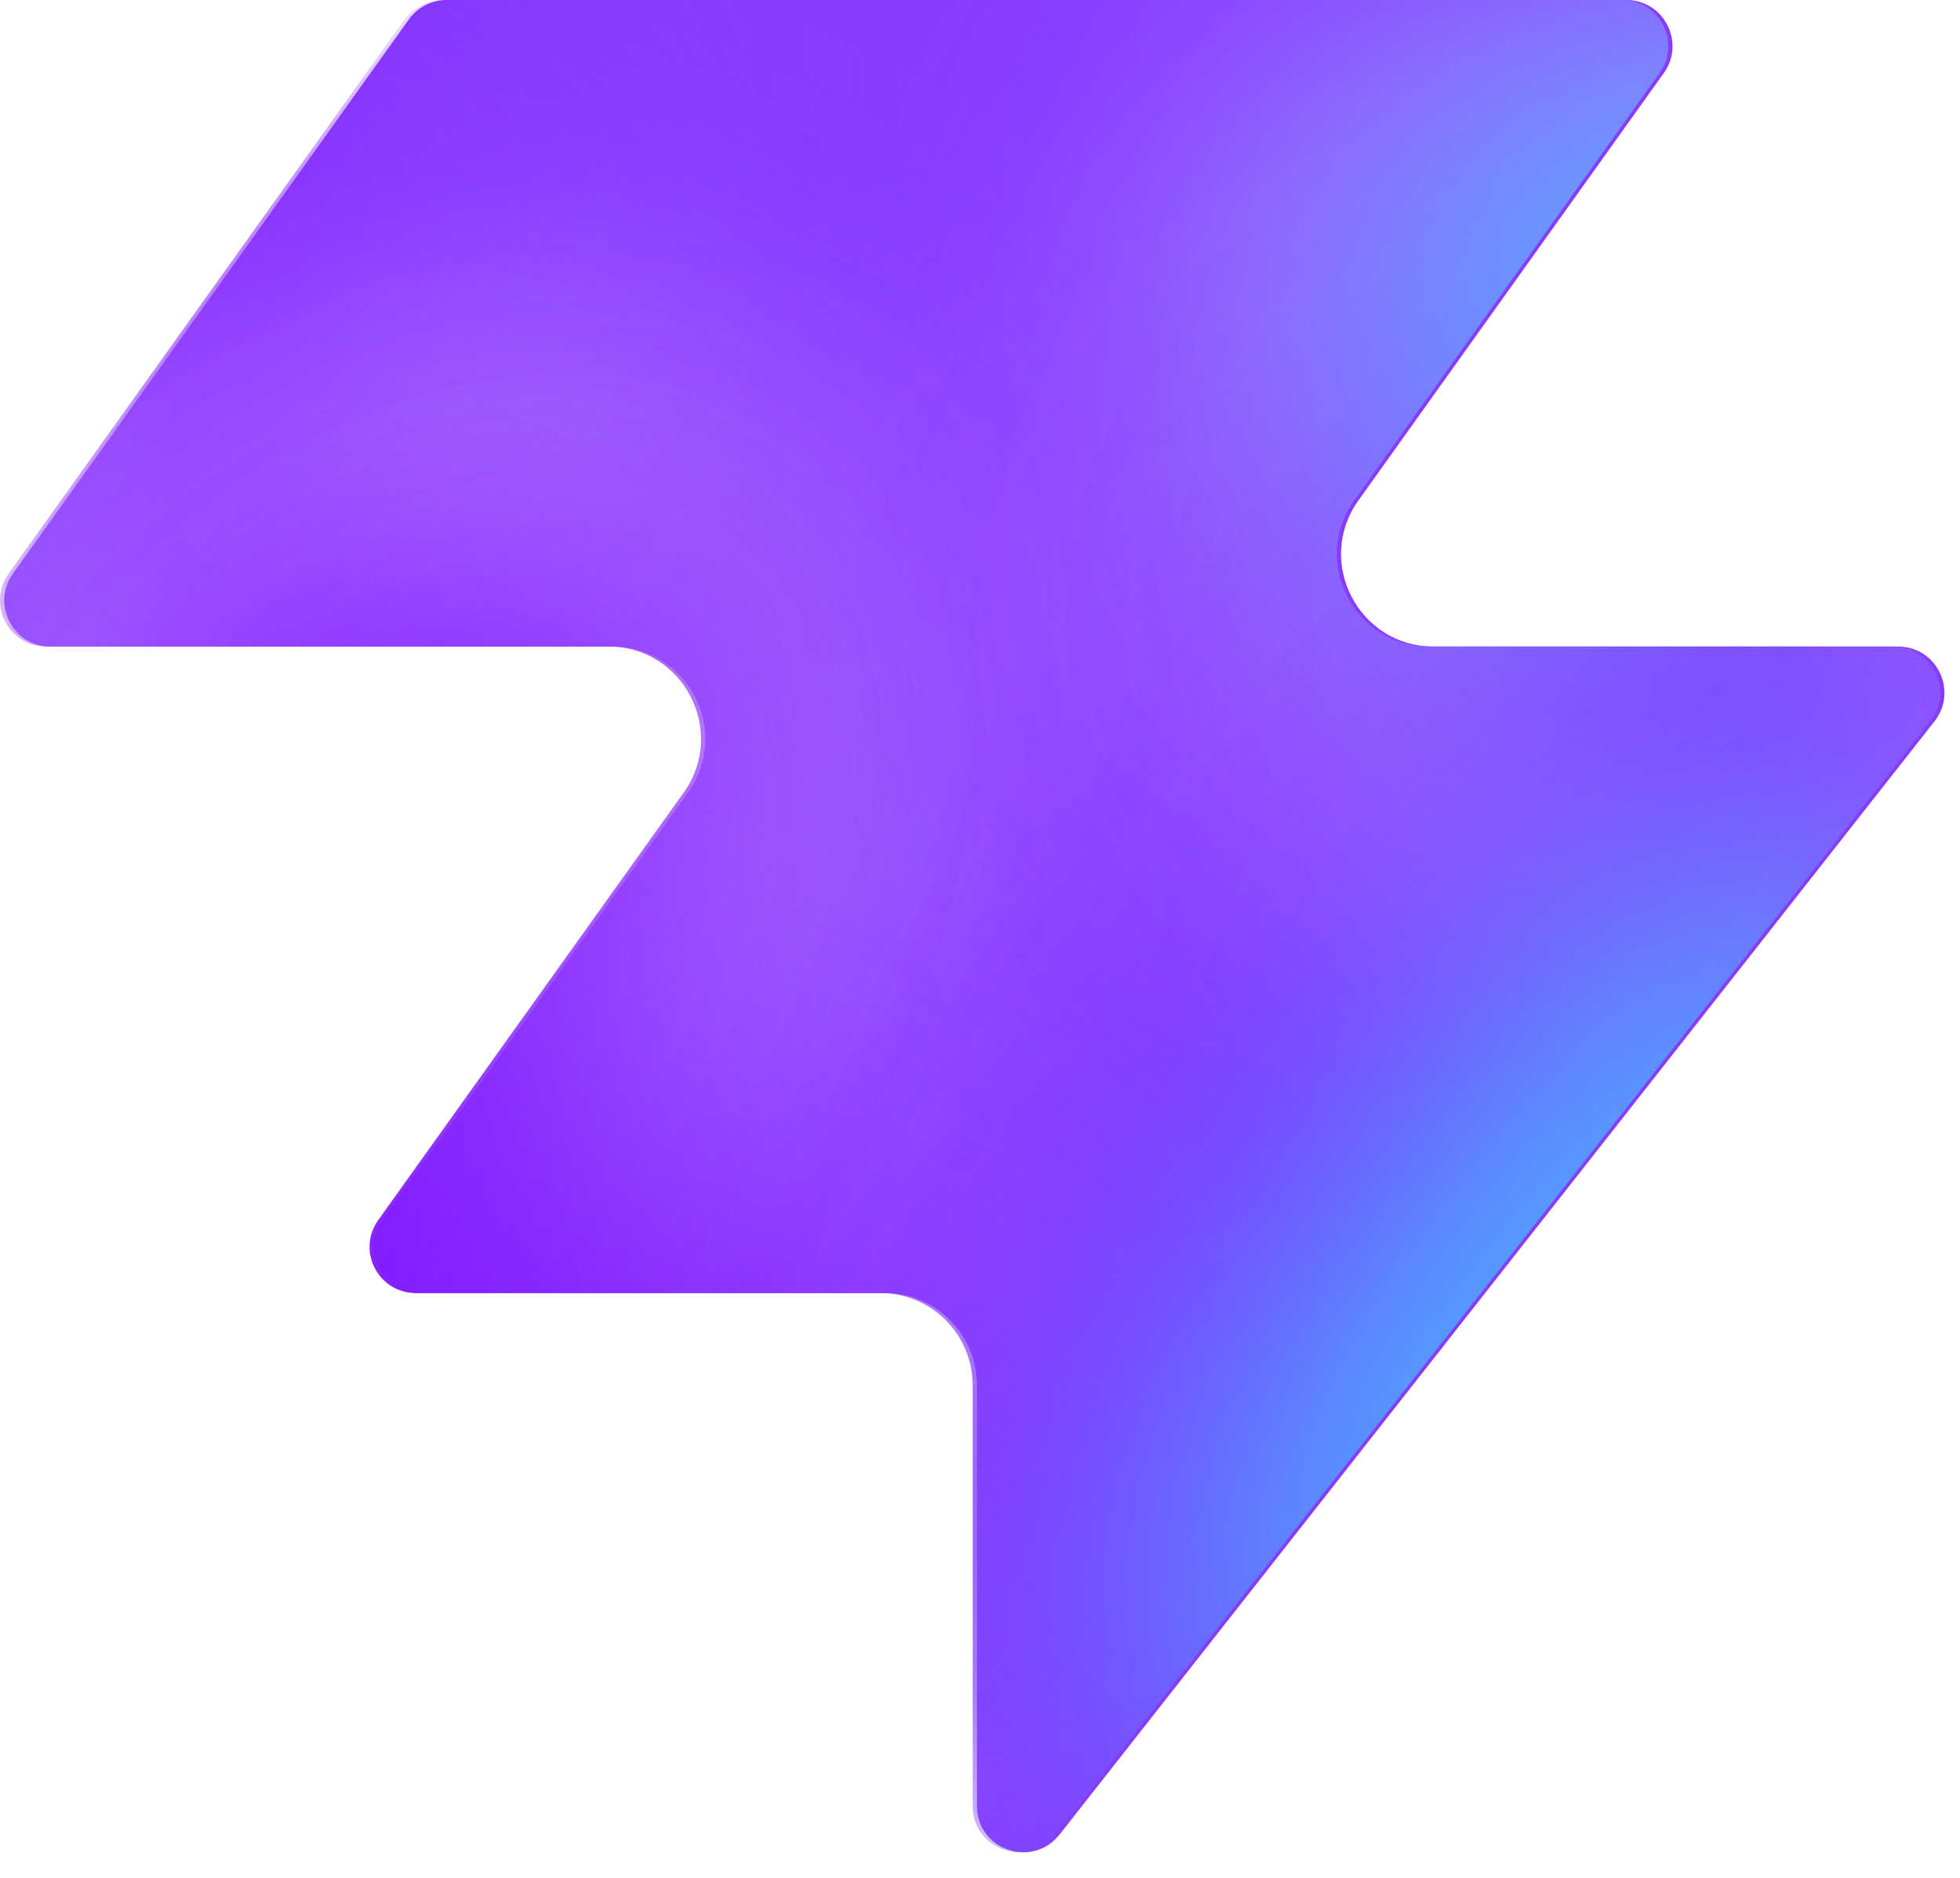
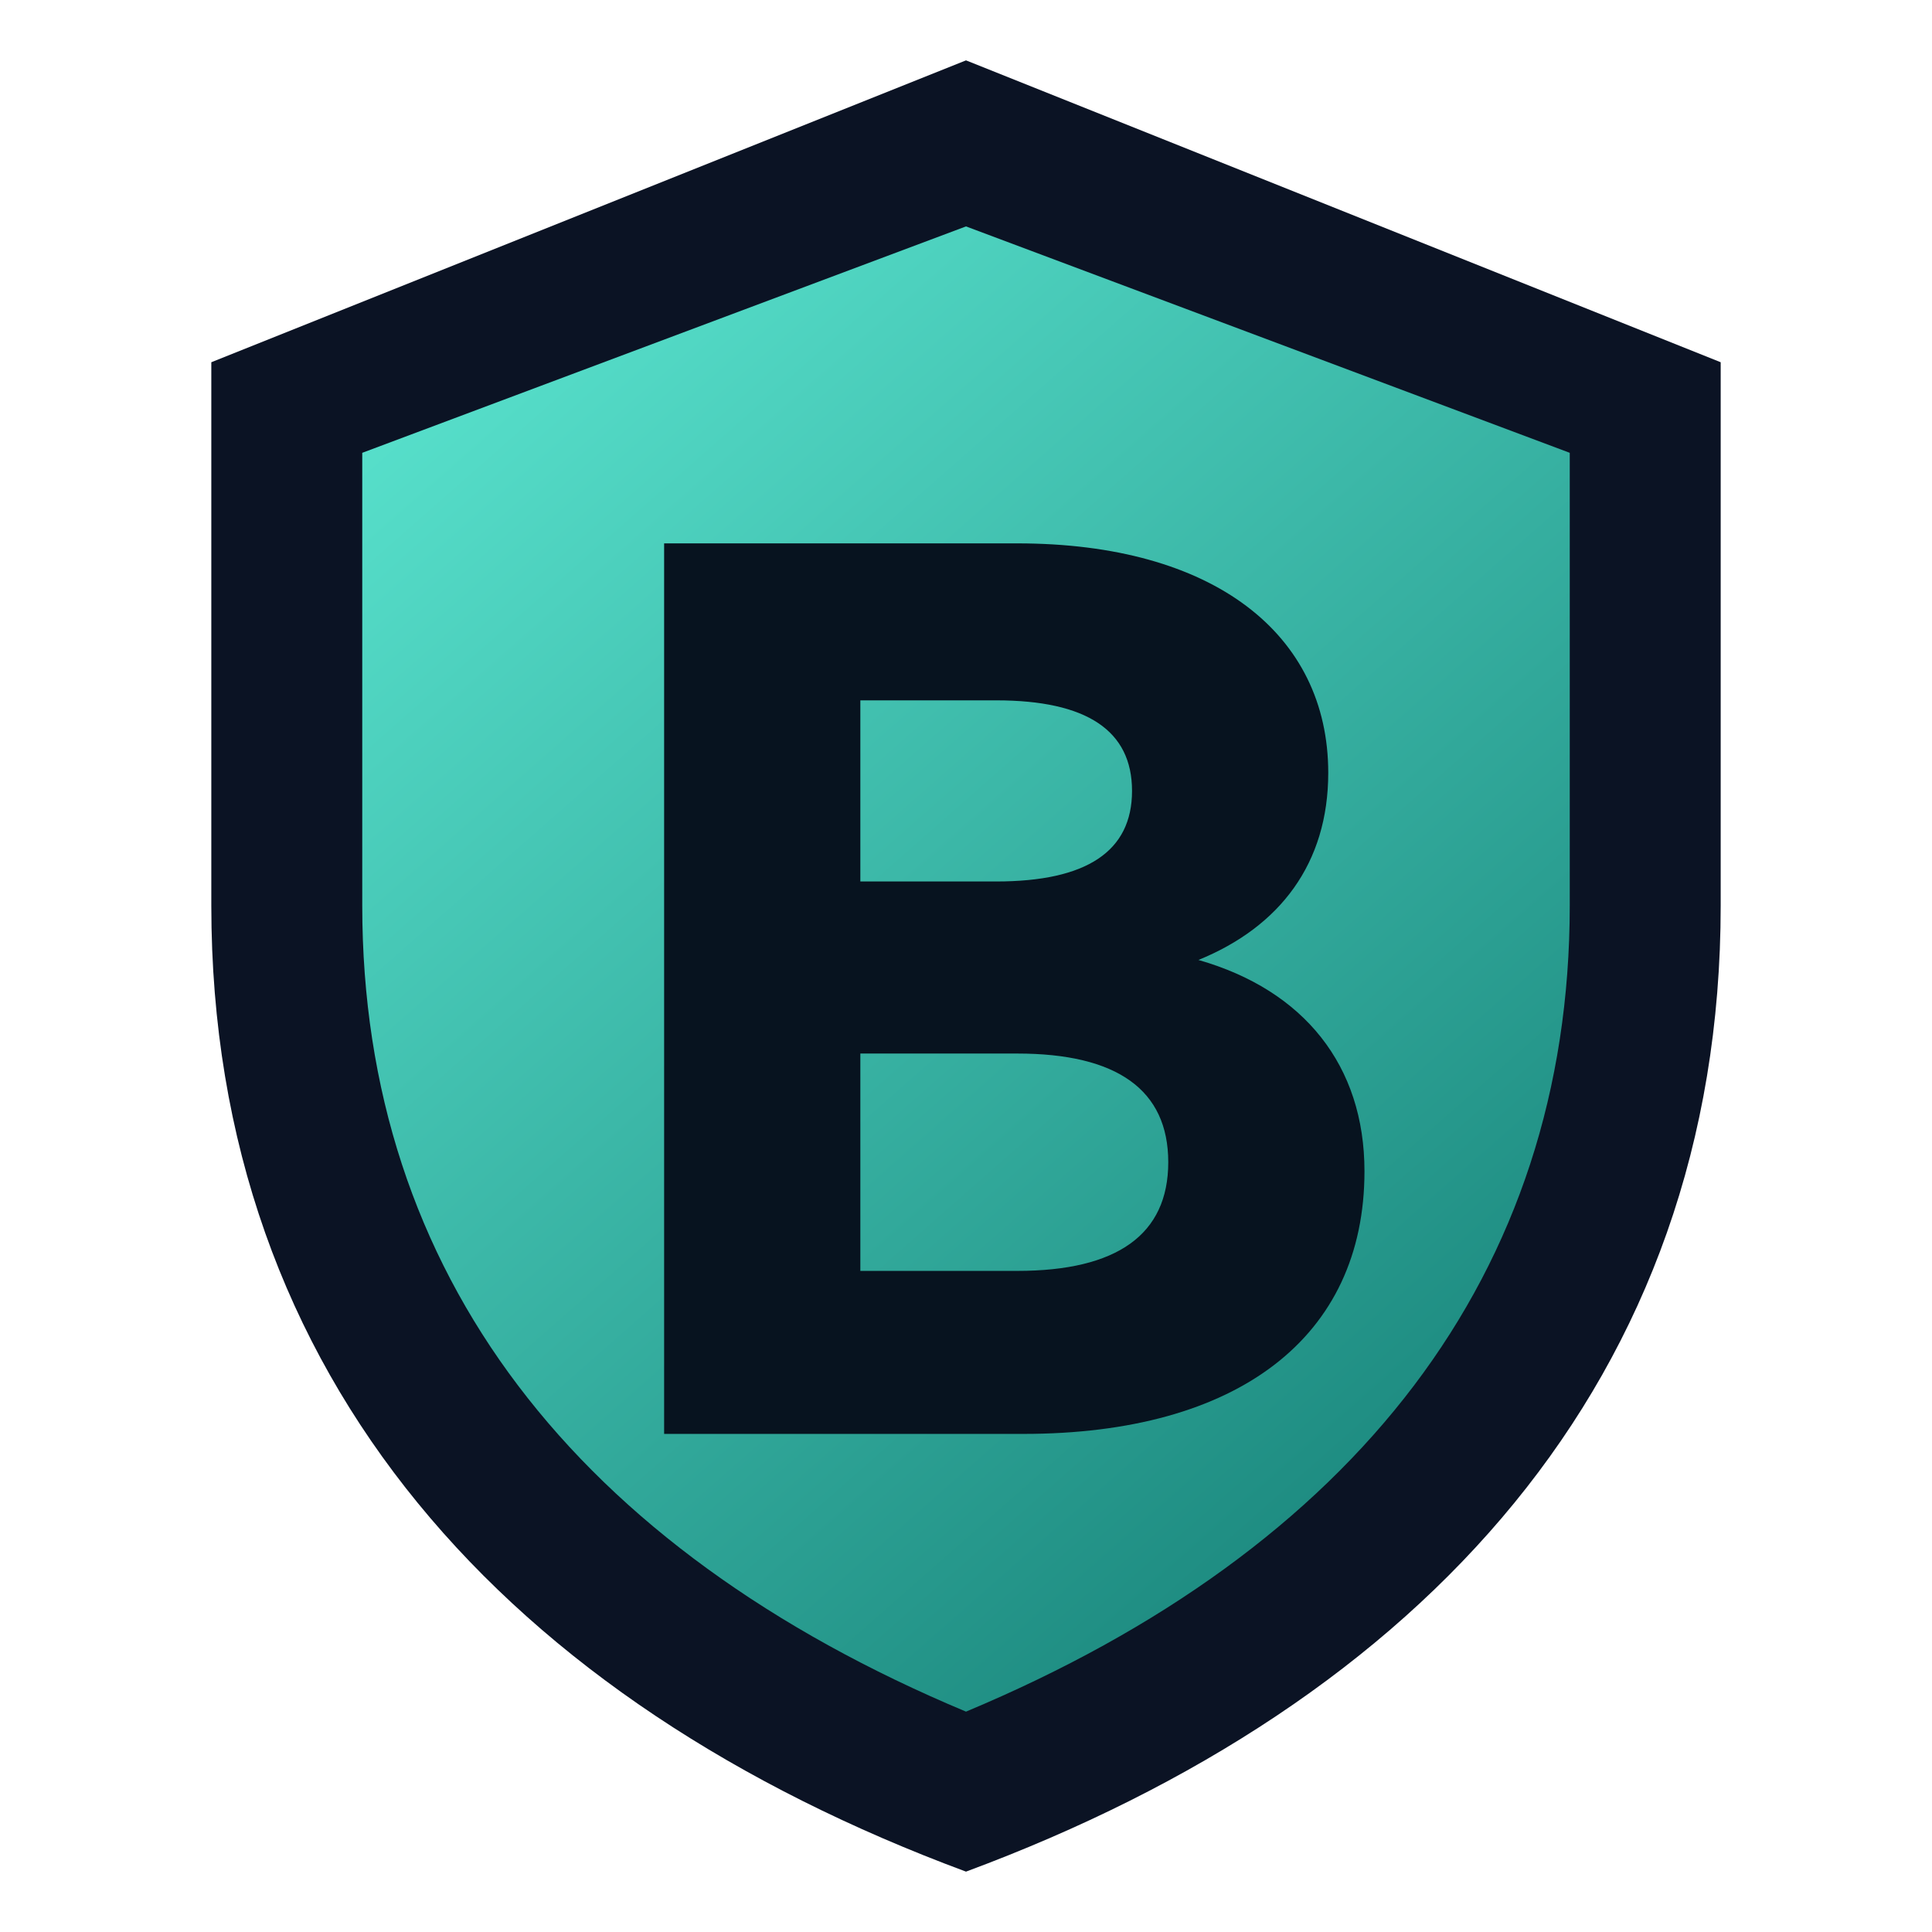
- <svg xmlns="http://www.w3.org/2000/svg" width="48" height="46" fill="none" viewBox="0 0 48 46">
-   <path fill="#863bff" d="M25.946 44.938c-.664.845-2.021.375-2.021-.698V33.937a2.26 2.26 0 0 0-2.262-2.262H10.287c-.92 0-1.456-1.04-.92-1.788l7.48-10.471c1.07-1.497 0-3.578-1.842-3.578H1.237c-.92 0-1.456-1.04-.92-1.788L10.013.474c.214-.297.556-.474.92-.474h28.894c.92 0 1.456 1.04.92 1.788l-7.48 10.471c-1.07 1.498 0 3.579 1.842 3.579h11.377c.943 0 1.473 1.088.89 1.83L25.947 44.94z" style="fill:#863bff;fill:color(display-p3 .525 .23 1);fill-opacity:1" />
-   <mask id="a" width="48" height="46" x="0" y="0" maskUnits="userSpaceOnUse" style="mask-type:alpha">
-     <path fill="#000" d="M25.842 44.938c-.664.844-2.021.375-2.021-.698V33.937a2.26 2.26 0 0 0-2.262-2.262H10.183c-.92 0-1.456-1.04-.92-1.788l7.48-10.471c1.07-1.498 0-3.579-1.842-3.579H1.133c-.92 0-1.456-1.04-.92-1.787L9.91.473c.214-.297.556-.474.92-.474h28.894c.92 0 1.456 1.04.92 1.788l-7.48 10.471c-1.07 1.498 0 3.578 1.842 3.578h11.377c.943 0 1.473 1.088.89 1.832L25.843 44.94z" style="fill:#000;fill-opacity:1" />
-   </mask>
-   <g mask="url(#a)">
-     <g filter="url(#b)">
-       <ellipse cx="5.508" cy="14.704" fill="#ede6ff" rx="5.508" ry="14.704" style="fill:#ede6ff;fill:color(display-p3 .927 .903 1);fill-opacity:1" transform="matrix(.00324 1 1 -.00324 -4.47 31.516)" />
-     </g>
-     <g filter="url(#c)">
-       <ellipse cx="10.399" cy="29.851" fill="#ede6ff" rx="10.399" ry="29.851" style="fill:#ede6ff;fill:color(display-p3 .927 .903 1);fill-opacity:1" transform="matrix(.00324 1 1 -.00324 -39.328 7.883)" />
-     </g>
-     <g filter="url(#d)">
-       <ellipse cx="5.508" cy="30.487" fill="#7e14ff" rx="5.508" ry="30.487" style="fill:#7e14ff;fill:color(display-p3 .492 .077 1);fill-opacity:1" transform="rotate(89.814 -25.913 -14.639)scale(1 -1)" />
-     </g>
-     <g filter="url(#e)">
-       <ellipse cx="5.508" cy="30.599" fill="#7e14ff" rx="5.508" ry="30.599" style="fill:#7e14ff;fill:color(display-p3 .492 .077 1);fill-opacity:1" transform="rotate(89.814 -32.644 -3.334)scale(1 -1)" />
-     </g>
-     <g filter="url(#f)">
-       <ellipse cx="5.508" cy="30.599" fill="#7e14ff" rx="5.508" ry="30.599" style="fill:#7e14ff;fill:color(display-p3 .492 .077 1);fill-opacity:1" transform="matrix(.00324 1 1 -.00324 -34.34 30.47)" />
-     </g>
-     <g filter="url(#g)">
-       <ellipse cx="14.072" cy="22.078" fill="#ede6ff" rx="14.072" ry="22.078" style="fill:#ede6ff;fill:color(display-p3 .927 .903 1);fill-opacity:1" transform="rotate(93.35 24.506 48.493)scale(-1 1)" />
-     </g>
-     <g filter="url(#h)">
-       <ellipse cx="3.47" cy="21.501" fill="#7e14ff" rx="3.47" ry="21.501" style="fill:#7e14ff;fill:color(display-p3 .492 .077 1);fill-opacity:1" transform="rotate(89.009 28.708 47.59)scale(-1 1)" />
-     </g>
-     <g filter="url(#i)">
-       <ellipse cx="3.47" cy="21.501" fill="#7e14ff" rx="3.47" ry="21.501" style="fill:#7e14ff;fill:color(display-p3 .492 .077 1);fill-opacity:1" transform="rotate(89.009 28.708 47.59)scale(-1 1)" />
-     </g>
-     <g filter="url(#j)">
-       <ellipse cx=".387" cy="8.972" fill="#7e14ff" rx="4.407" ry="29.108" style="fill:#7e14ff;fill:color(display-p3 .492 .077 1);fill-opacity:1" transform="rotate(39.51 .387 8.972)" />
-     </g>
-     <g filter="url(#k)">
-       <ellipse cx="47.523" cy="-6.092" fill="#7e14ff" rx="4.407" ry="29.108" style="fill:#7e14ff;fill:color(display-p3 .492 .077 1);fill-opacity:1" transform="rotate(37.892 47.523 -6.092)" />
-     </g>
-     <g filter="url(#l)">
-       <ellipse cx="41.412" cy="6.333" fill="#47bfff" rx="5.971" ry="9.665" style="fill:#47bfff;fill:color(display-p3 .28 .748 1);fill-opacity:1" transform="rotate(37.892 41.412 6.333)" />
-     </g>
-     <g filter="url(#m)">
-       <ellipse cx="-1.879" cy="38.332" fill="#7e14ff" rx="4.407" ry="29.108" style="fill:#7e14ff;fill:color(display-p3 .492 .077 1);fill-opacity:1" transform="rotate(37.892 -1.88 38.332)" />
-     </g>
-     <g filter="url(#n)">
-       <ellipse cx="-1.879" cy="38.332" fill="#7e14ff" rx="4.407" ry="29.108" style="fill:#7e14ff;fill:color(display-p3 .492 .077 1);fill-opacity:1" transform="rotate(37.892 -1.88 38.332)" />
-     </g>
-     <g filter="url(#o)">
-       <ellipse cx="35.651" cy="29.907" fill="#7e14ff" rx="4.407" ry="29.108" style="fill:#7e14ff;fill:color(display-p3 .492 .077 1);fill-opacity:1" transform="rotate(37.892 35.651 29.907)" />
-     </g>
-     <g filter="url(#p)">
-       <ellipse cx="38.418" cy="32.4" fill="#47bfff" rx="5.971" ry="15.297" style="fill:#47bfff;fill:color(display-p3 .28 .748 1);fill-opacity:1" transform="rotate(37.892 38.418 32.4)" />
-     </g>
-   </g>
+ <svg xmlns="http://www.w3.org/2000/svg" viewBox="0 0 64 64" role="img" aria-label="Block-Insure">
  <defs>
-     <filter id="b" width="60.045" height="41.654" x="-19.77" y="16.149" color-interpolation-filters="sRGB" filterUnits="userSpaceOnUse">
-       <feFlood flood-opacity="0" result="BackgroundImageFix" />
-       <feBlend in="SourceGraphic" in2="BackgroundImageFix" result="shape" />
-       <feGaussianBlur result="effect1_foregroundBlur_2002_17158" stdDeviation="7.659" />
-     </filter>
-     <filter id="c" width="90.34" height="51.437" x="-54.613" y="-7.533" color-interpolation-filters="sRGB" filterUnits="userSpaceOnUse">
-       <feFlood flood-opacity="0" result="BackgroundImageFix" />
-       <feBlend in="SourceGraphic" in2="BackgroundImageFix" result="shape" />
-       <feGaussianBlur result="effect1_foregroundBlur_2002_17158" stdDeviation="7.659" />
-     </filter>
-     <filter id="d" width="79.355" height="29.4" x="-49.64" y="2.03" color-interpolation-filters="sRGB" filterUnits="userSpaceOnUse">
-       <feFlood flood-opacity="0" result="BackgroundImageFix" />
-       <feBlend in="SourceGraphic" in2="BackgroundImageFix" result="shape" />
-       <feGaussianBlur result="effect1_foregroundBlur_2002_17158" stdDeviation="4.596" />
-     </filter>
-     <filter id="e" width="79.579" height="29.4" x="-45.045" y="20.029" color-interpolation-filters="sRGB" filterUnits="userSpaceOnUse">
-       <feFlood flood-opacity="0" result="BackgroundImageFix" />
-       <feBlend in="SourceGraphic" in2="BackgroundImageFix" result="shape" />
-       <feGaussianBlur result="effect1_foregroundBlur_2002_17158" stdDeviation="4.596" />
-     </filter>
-     <filter id="f" width="79.579" height="29.4" x="-43.513" y="21.178" color-interpolation-filters="sRGB" filterUnits="userSpaceOnUse">
-       <feFlood flood-opacity="0" result="BackgroundImageFix" />
-       <feBlend in="SourceGraphic" in2="BackgroundImageFix" result="shape" />
-       <feGaussianBlur result="effect1_foregroundBlur_2002_17158" stdDeviation="4.596" />
-     </filter>
-     <filter id="g" width="74.749" height="58.852" x="15.756" y="-17.901" color-interpolation-filters="sRGB" filterUnits="userSpaceOnUse">
-       <feFlood flood-opacity="0" result="BackgroundImageFix" />
-       <feBlend in="SourceGraphic" in2="BackgroundImageFix" result="shape" />
-       <feGaussianBlur result="effect1_foregroundBlur_2002_17158" stdDeviation="7.659" />
-     </filter>
-     <filter id="h" width="61.377" height="25.362" x="23.548" y="2.284" color-interpolation-filters="sRGB" filterUnits="userSpaceOnUse">
-       <feFlood flood-opacity="0" result="BackgroundImageFix" />
-       <feBlend in="SourceGraphic" in2="BackgroundImageFix" result="shape" />
-       <feGaussianBlur result="effect1_foregroundBlur_2002_17158" stdDeviation="4.596" />
-     </filter>
-     <filter id="i" width="61.377" height="25.362" x="23.548" y="2.284" color-interpolation-filters="sRGB" filterUnits="userSpaceOnUse">
-       <feFlood flood-opacity="0" result="BackgroundImageFix" />
-       <feBlend in="SourceGraphic" in2="BackgroundImageFix" result="shape" />
-       <feGaussianBlur result="effect1_foregroundBlur_2002_17158" stdDeviation="4.596" />
-     </filter>
-     <filter id="j" width="56.045" height="63.649" x="-27.636" y="-22.853" color-interpolation-filters="sRGB" filterUnits="userSpaceOnUse">
-       <feFlood flood-opacity="0" result="BackgroundImageFix" />
-       <feBlend in="SourceGraphic" in2="BackgroundImageFix" result="shape" />
-       <feGaussianBlur result="effect1_foregroundBlur_2002_17158" stdDeviation="4.596" />
-     </filter>
-     <filter id="k" width="54.814" height="64.646" x="20.116" y="-38.415" color-interpolation-filters="sRGB" filterUnits="userSpaceOnUse">
-       <feFlood flood-opacity="0" result="BackgroundImageFix" />
-       <feBlend in="SourceGraphic" in2="BackgroundImageFix" result="shape" />
-       <feGaussianBlur result="effect1_foregroundBlur_2002_17158" stdDeviation="4.596" />
-     </filter>
-     <filter id="l" width="33.541" height="35.313" x="24.641" y="-11.323" color-interpolation-filters="sRGB" filterUnits="userSpaceOnUse">
-       <feFlood flood-opacity="0" result="BackgroundImageFix" />
-       <feBlend in="SourceGraphic" in2="BackgroundImageFix" result="shape" />
-       <feGaussianBlur result="effect1_foregroundBlur_2002_17158" stdDeviation="4.596" />
-     </filter>
-     <filter id="m" width="54.814" height="64.646" x="-29.286" y="6.009" color-interpolation-filters="sRGB" filterUnits="userSpaceOnUse">
-       <feFlood flood-opacity="0" result="BackgroundImageFix" />
-       <feBlend in="SourceGraphic" in2="BackgroundImageFix" result="shape" />
-       <feGaussianBlur result="effect1_foregroundBlur_2002_17158" stdDeviation="4.596" />
-     </filter>
-     <filter id="n" width="54.814" height="64.646" x="-29.286" y="6.009" color-interpolation-filters="sRGB" filterUnits="userSpaceOnUse">
-       <feFlood flood-opacity="0" result="BackgroundImageFix" />
-       <feBlend in="SourceGraphic" in2="BackgroundImageFix" result="shape" />
-       <feGaussianBlur result="effect1_foregroundBlur_2002_17158" stdDeviation="4.596" />
-     </filter>
-     <filter id="o" width="54.814" height="64.646" x="8.244" y="-2.416" color-interpolation-filters="sRGB" filterUnits="userSpaceOnUse">
-       <feFlood flood-opacity="0" result="BackgroundImageFix" />
-       <feBlend in="SourceGraphic" in2="BackgroundImageFix" result="shape" />
-       <feGaussianBlur result="effect1_foregroundBlur_2002_17158" stdDeviation="4.596" />
-     </filter>
-     <filter id="p" width="39.409" height="43.623" x="18.713" y="10.588" color-interpolation-filters="sRGB" filterUnits="userSpaceOnUse">
-       <feFlood flood-opacity="0" result="BackgroundImageFix" />
-       <feBlend in="SourceGraphic" in2="BackgroundImageFix" result="shape" />
-       <feGaussianBlur result="effect1_foregroundBlur_2002_17158" stdDeviation="4.596" />
-     </filter>
+     <linearGradient id="shield" x1="10" y1="8" x2="54" y2="58" gradientUnits="userSpaceOnUse">
+       <stop stop-color="#5eead4" />
+       <stop offset="1" stop-color="#0f766e" />
+     </linearGradient>
  </defs>
+   <path fill="#0b1324" d="M32 2 57 12v18c0 15.7-9.9 26.4-25 32C16.9 56.4 7 45.7 7 30V12L32 2Z" />
+   <path fill="url(#shield)" d="M32 7.5 52 15v15c0 12.2-7.1 21.3-20 26.7C19.1 51.3 12 42.2 12 30V15l20-7.5Z" />
+   <path fill="#07131f" d="M22 18h11.7c6.5 0 10.3 3 10.3 7.6 0 3-1.6 5.1-4.3 6.2 3.5 1 5.5 3.5 5.5 7 0 5.5-4.2 8.7-11.3 8.7H22V18Zm11 11.2c3 0 4.5-1 4.5-3s-1.5-3-4.5-3h-4.5v6H33Zm.7 12.9c3.3 0 5-1.2 5-3.6s-1.7-3.6-5-3.6h-5.2v7.2h5.2Z" />
</svg>
